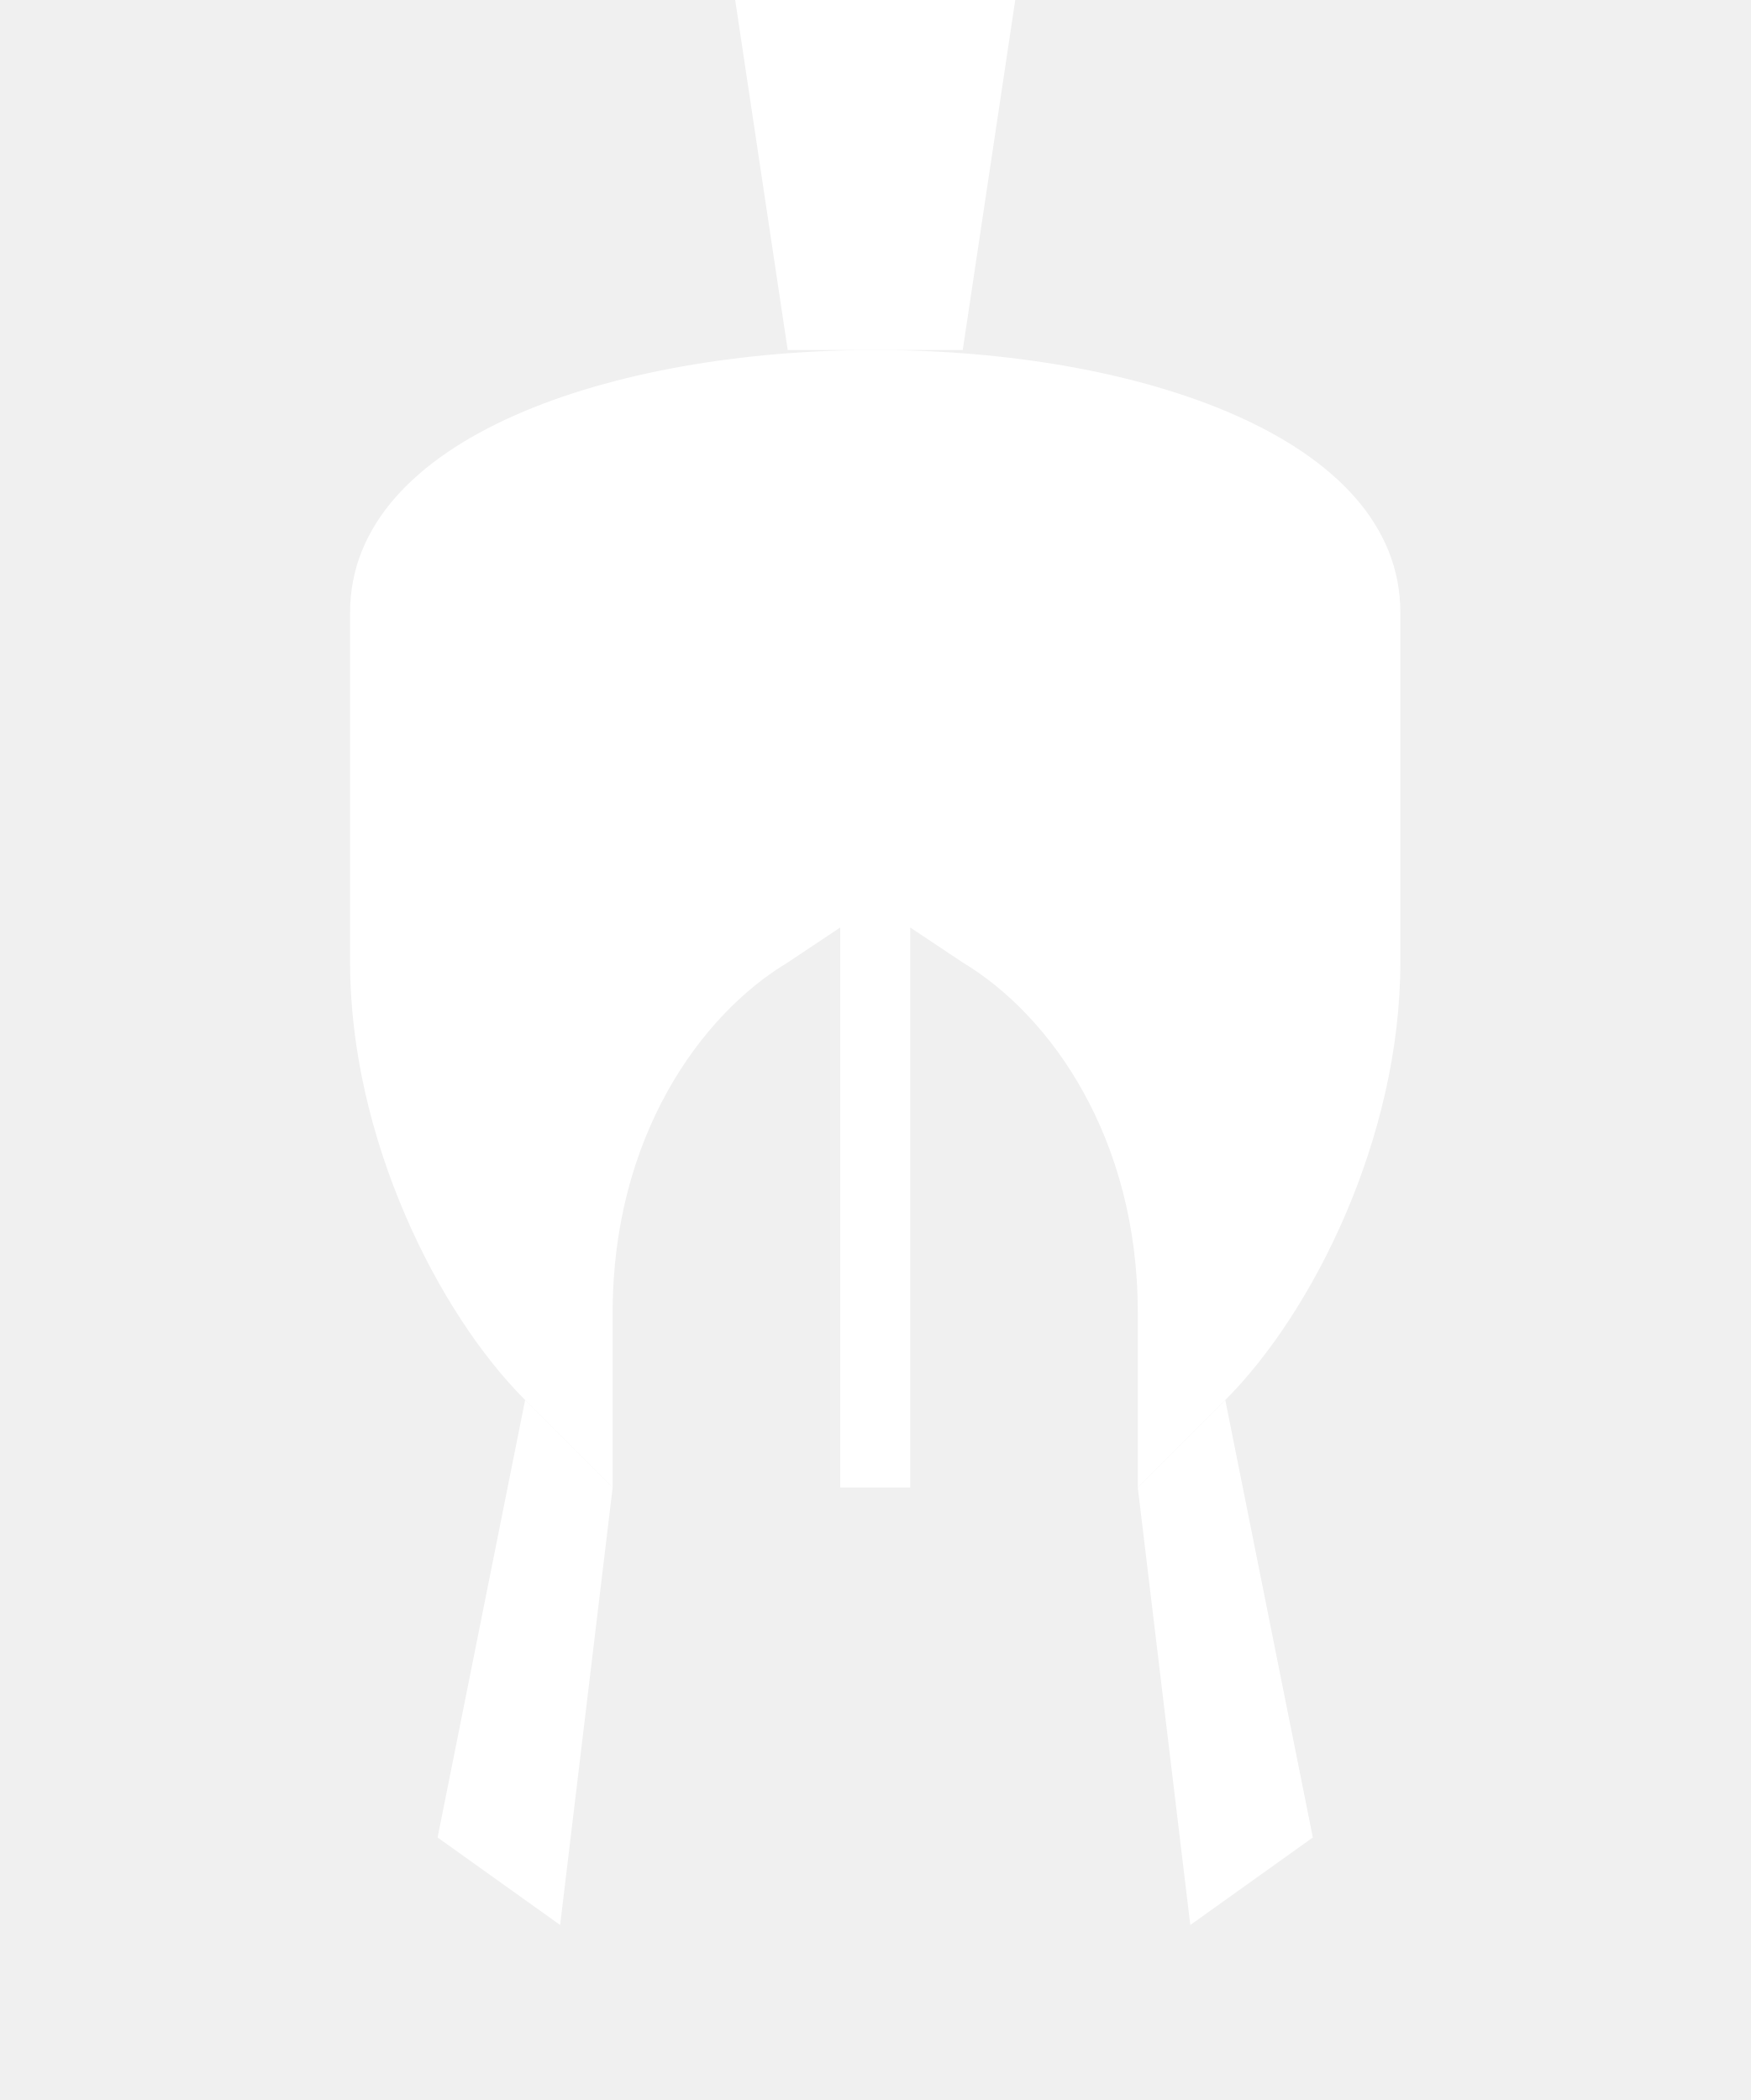
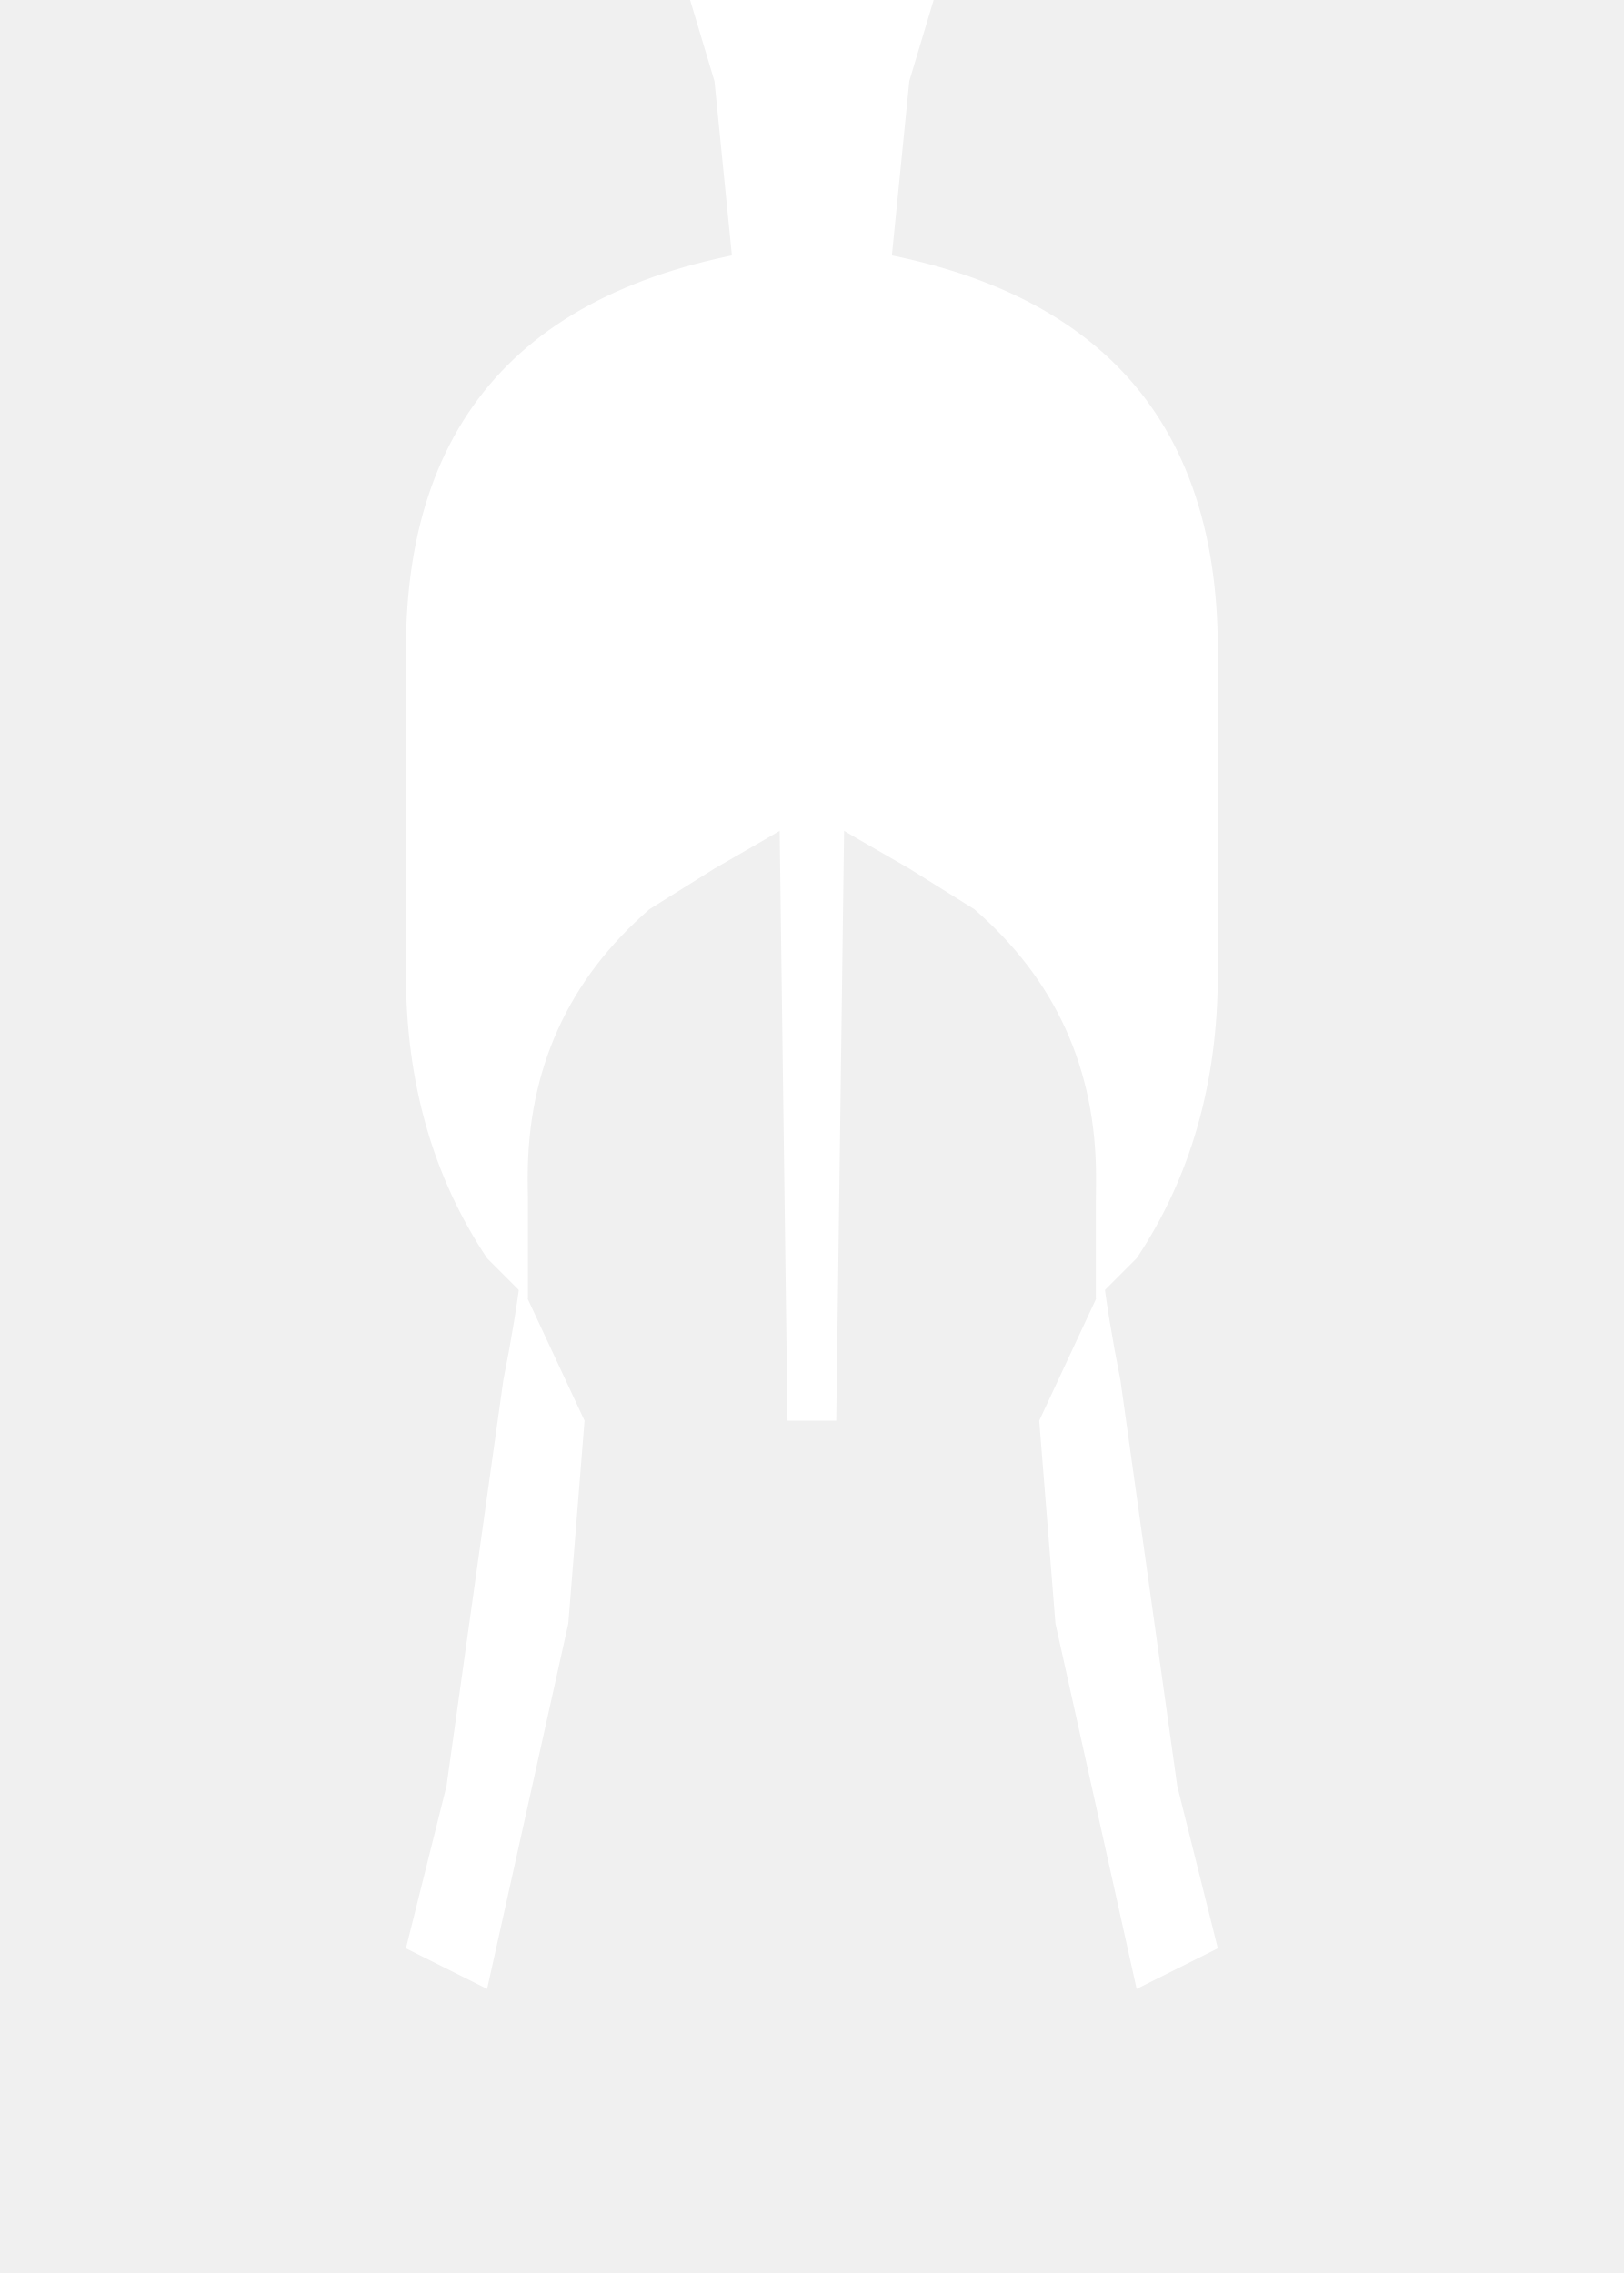
- <svg xmlns="http://www.w3.org/2000/svg" viewBox="0 0 100 120" fill="none">
-   <path d="M42 0 L58 0 L55 20 L45 20 Z" fill="white" />
-   <path d="M20 35 C20 15, 80 15, 80 35 L80 55 C80 65, 75 75, 70 80 L65 85 L65 75 C65 65, 60 58, 55 55 L52 53 L52 85 L48 85 L48 53 L45 55 C40 58, 35 65, 35 75 L35 85 L30 80 C25 75, 20 65, 20 55 Z" fill="white" />
-   <path d="M30 80 L25 105 L32 110 L35 85 Z" fill="white" />
-   <path d="M70 80 L75 105 L68 110 L65 85 Z" fill="white" />
+ <svg xmlns="http://www.w3.org/2000/svg" viewBox="0 0 200 280" fill="white">
+   <path d="M85 0 L115 0 L112 10 Q110 30, 108 50 L92 50 Q90 30, 88 10 Z" />
+   <path d="M50 80 Q50 35, 100 30 Q150 35, 150 80 L150 120 Q150 140, 140 155 L135 160     L135 145 Q135 125, 120 112 L112 107 Q105 103, 100 100 Q95 103, 88 107 L80 112     Q65 125, 65 145 L65 160 L60 155 Q50 140, 50 120 Z" />
+   <path d="M60 155 L65 160 L65 145 Q65 155, 62 170 L55 220 L50 240 L60 245 L70 200     L72 175 L65 160 Z" />
+   <path d="M140 155 L135 160 L135 145 Q135 155, 138 170 L145 220 L150 240 L140 245 L130 200     L128 175 L135 160 Z" />
+   <path d="M96 100 L104 100 L103 175 L97 175 Z" />
</svg>
